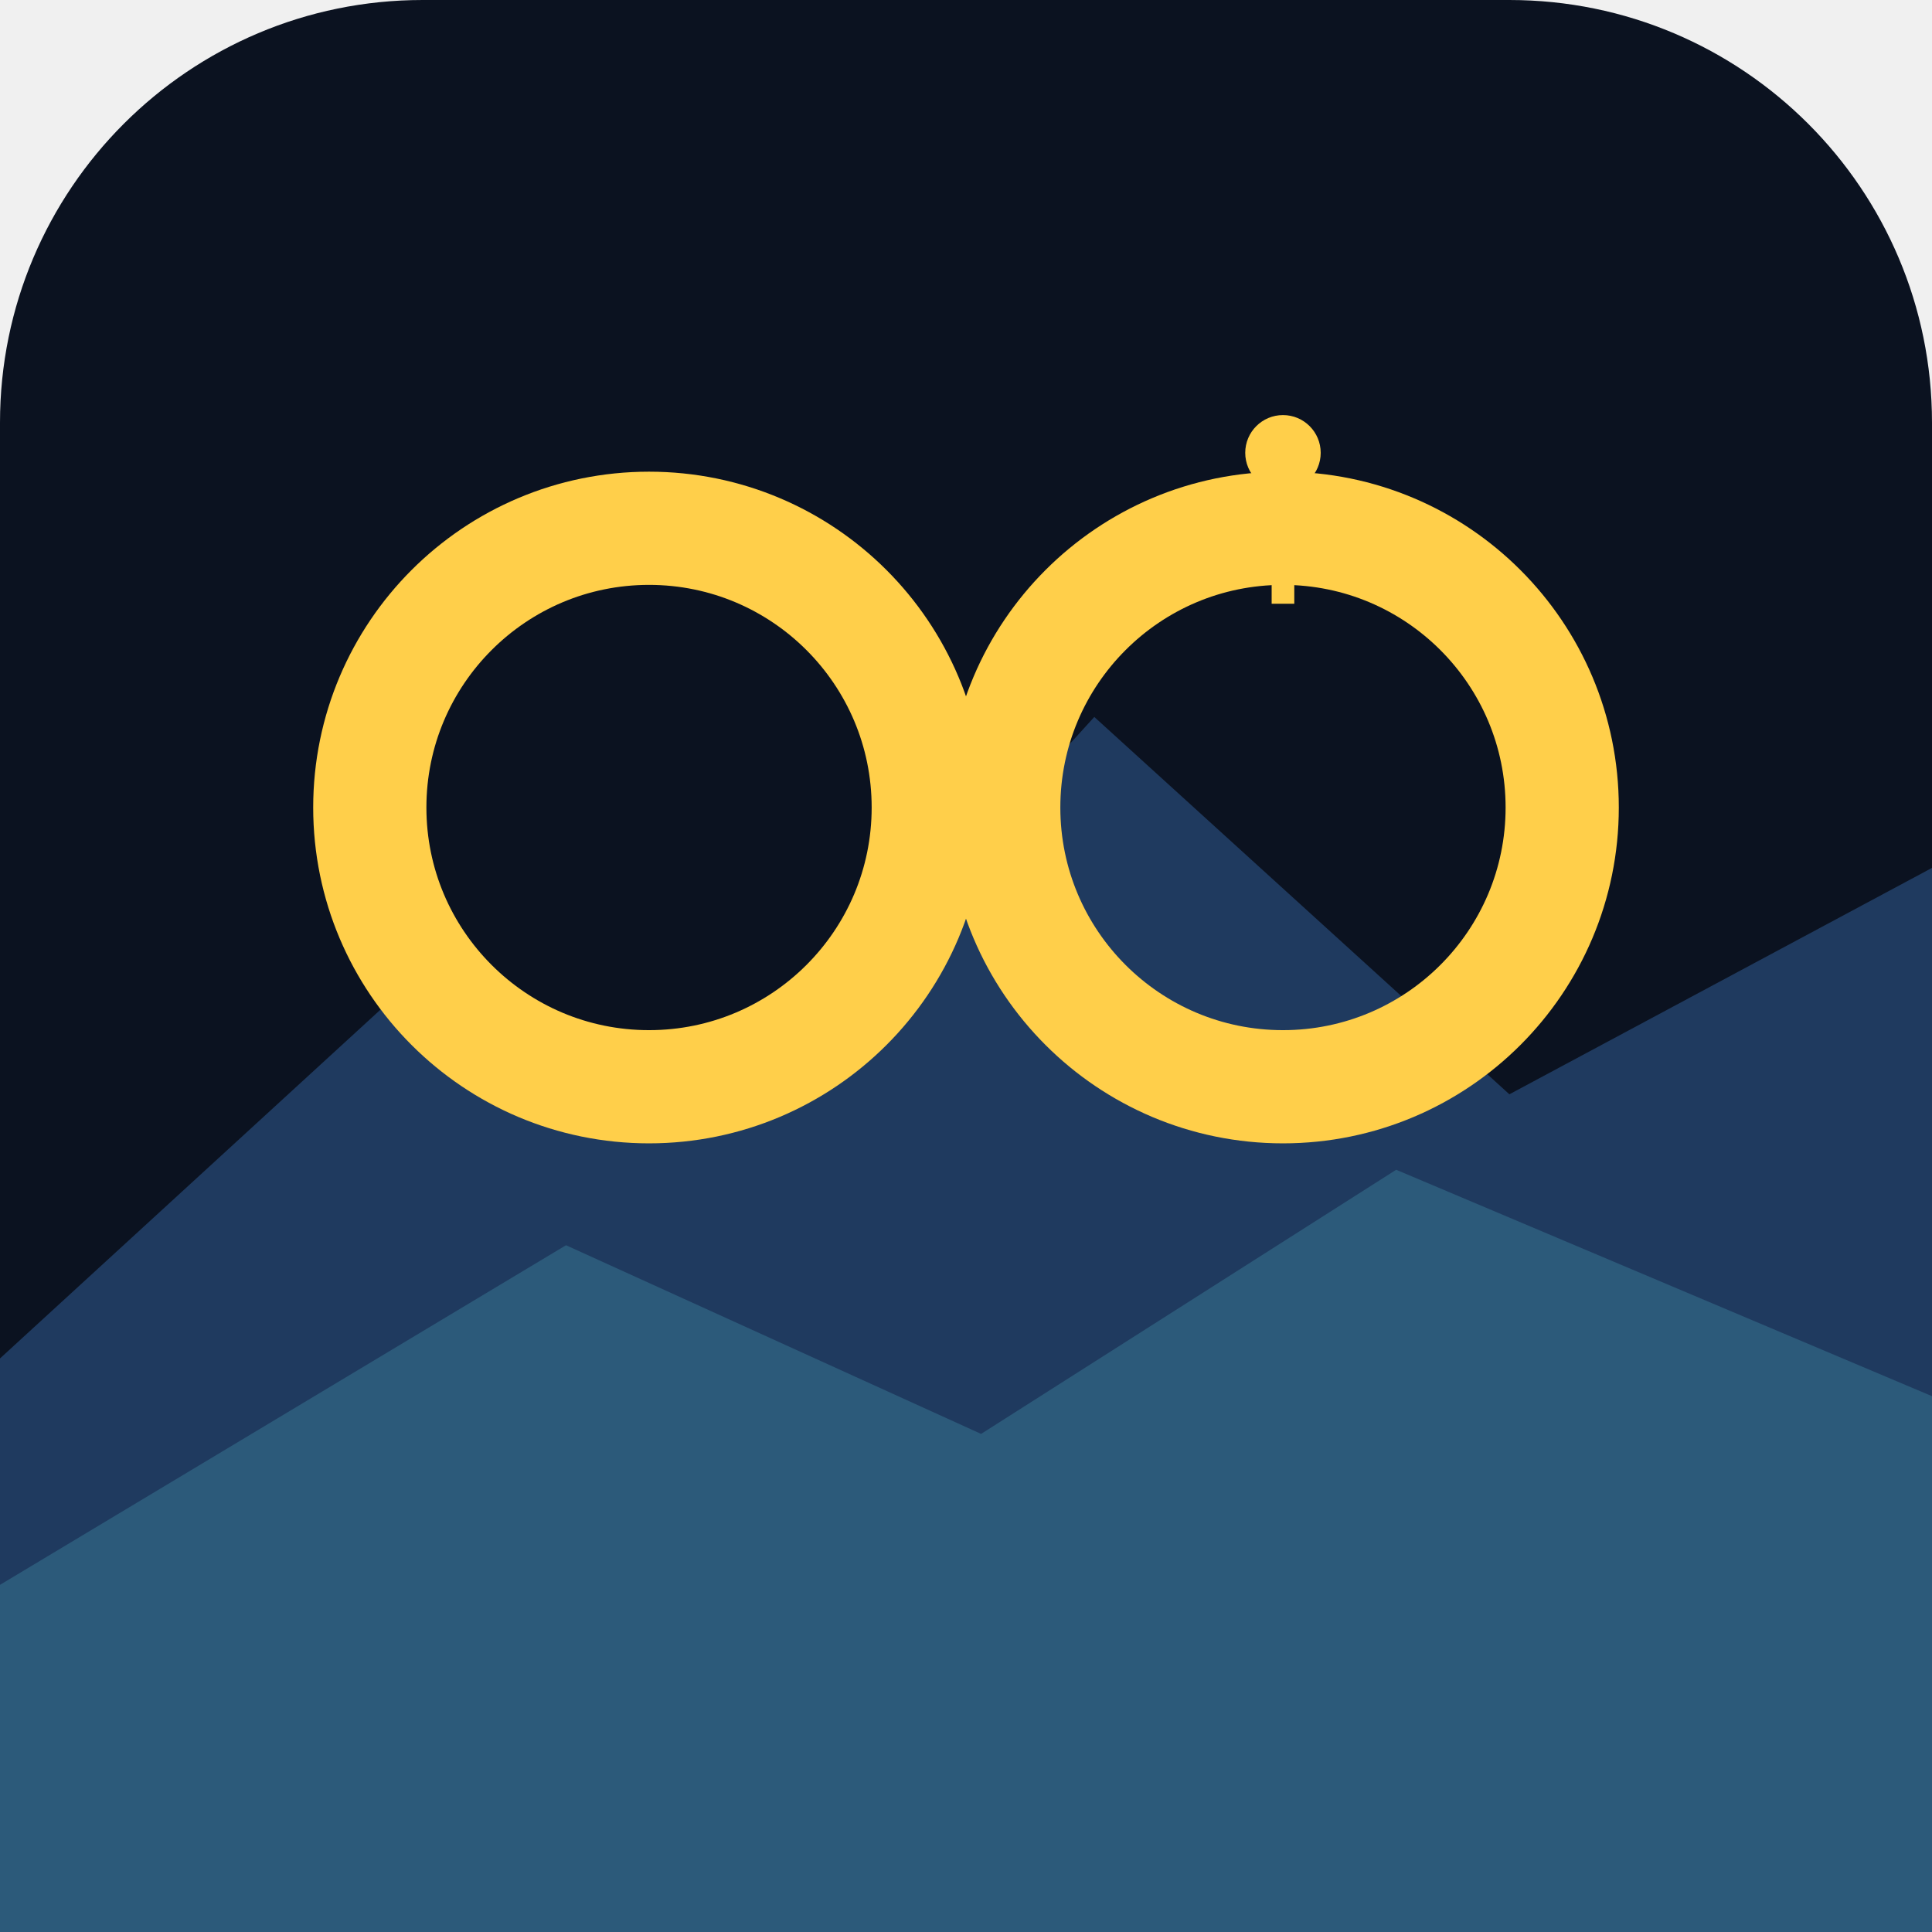
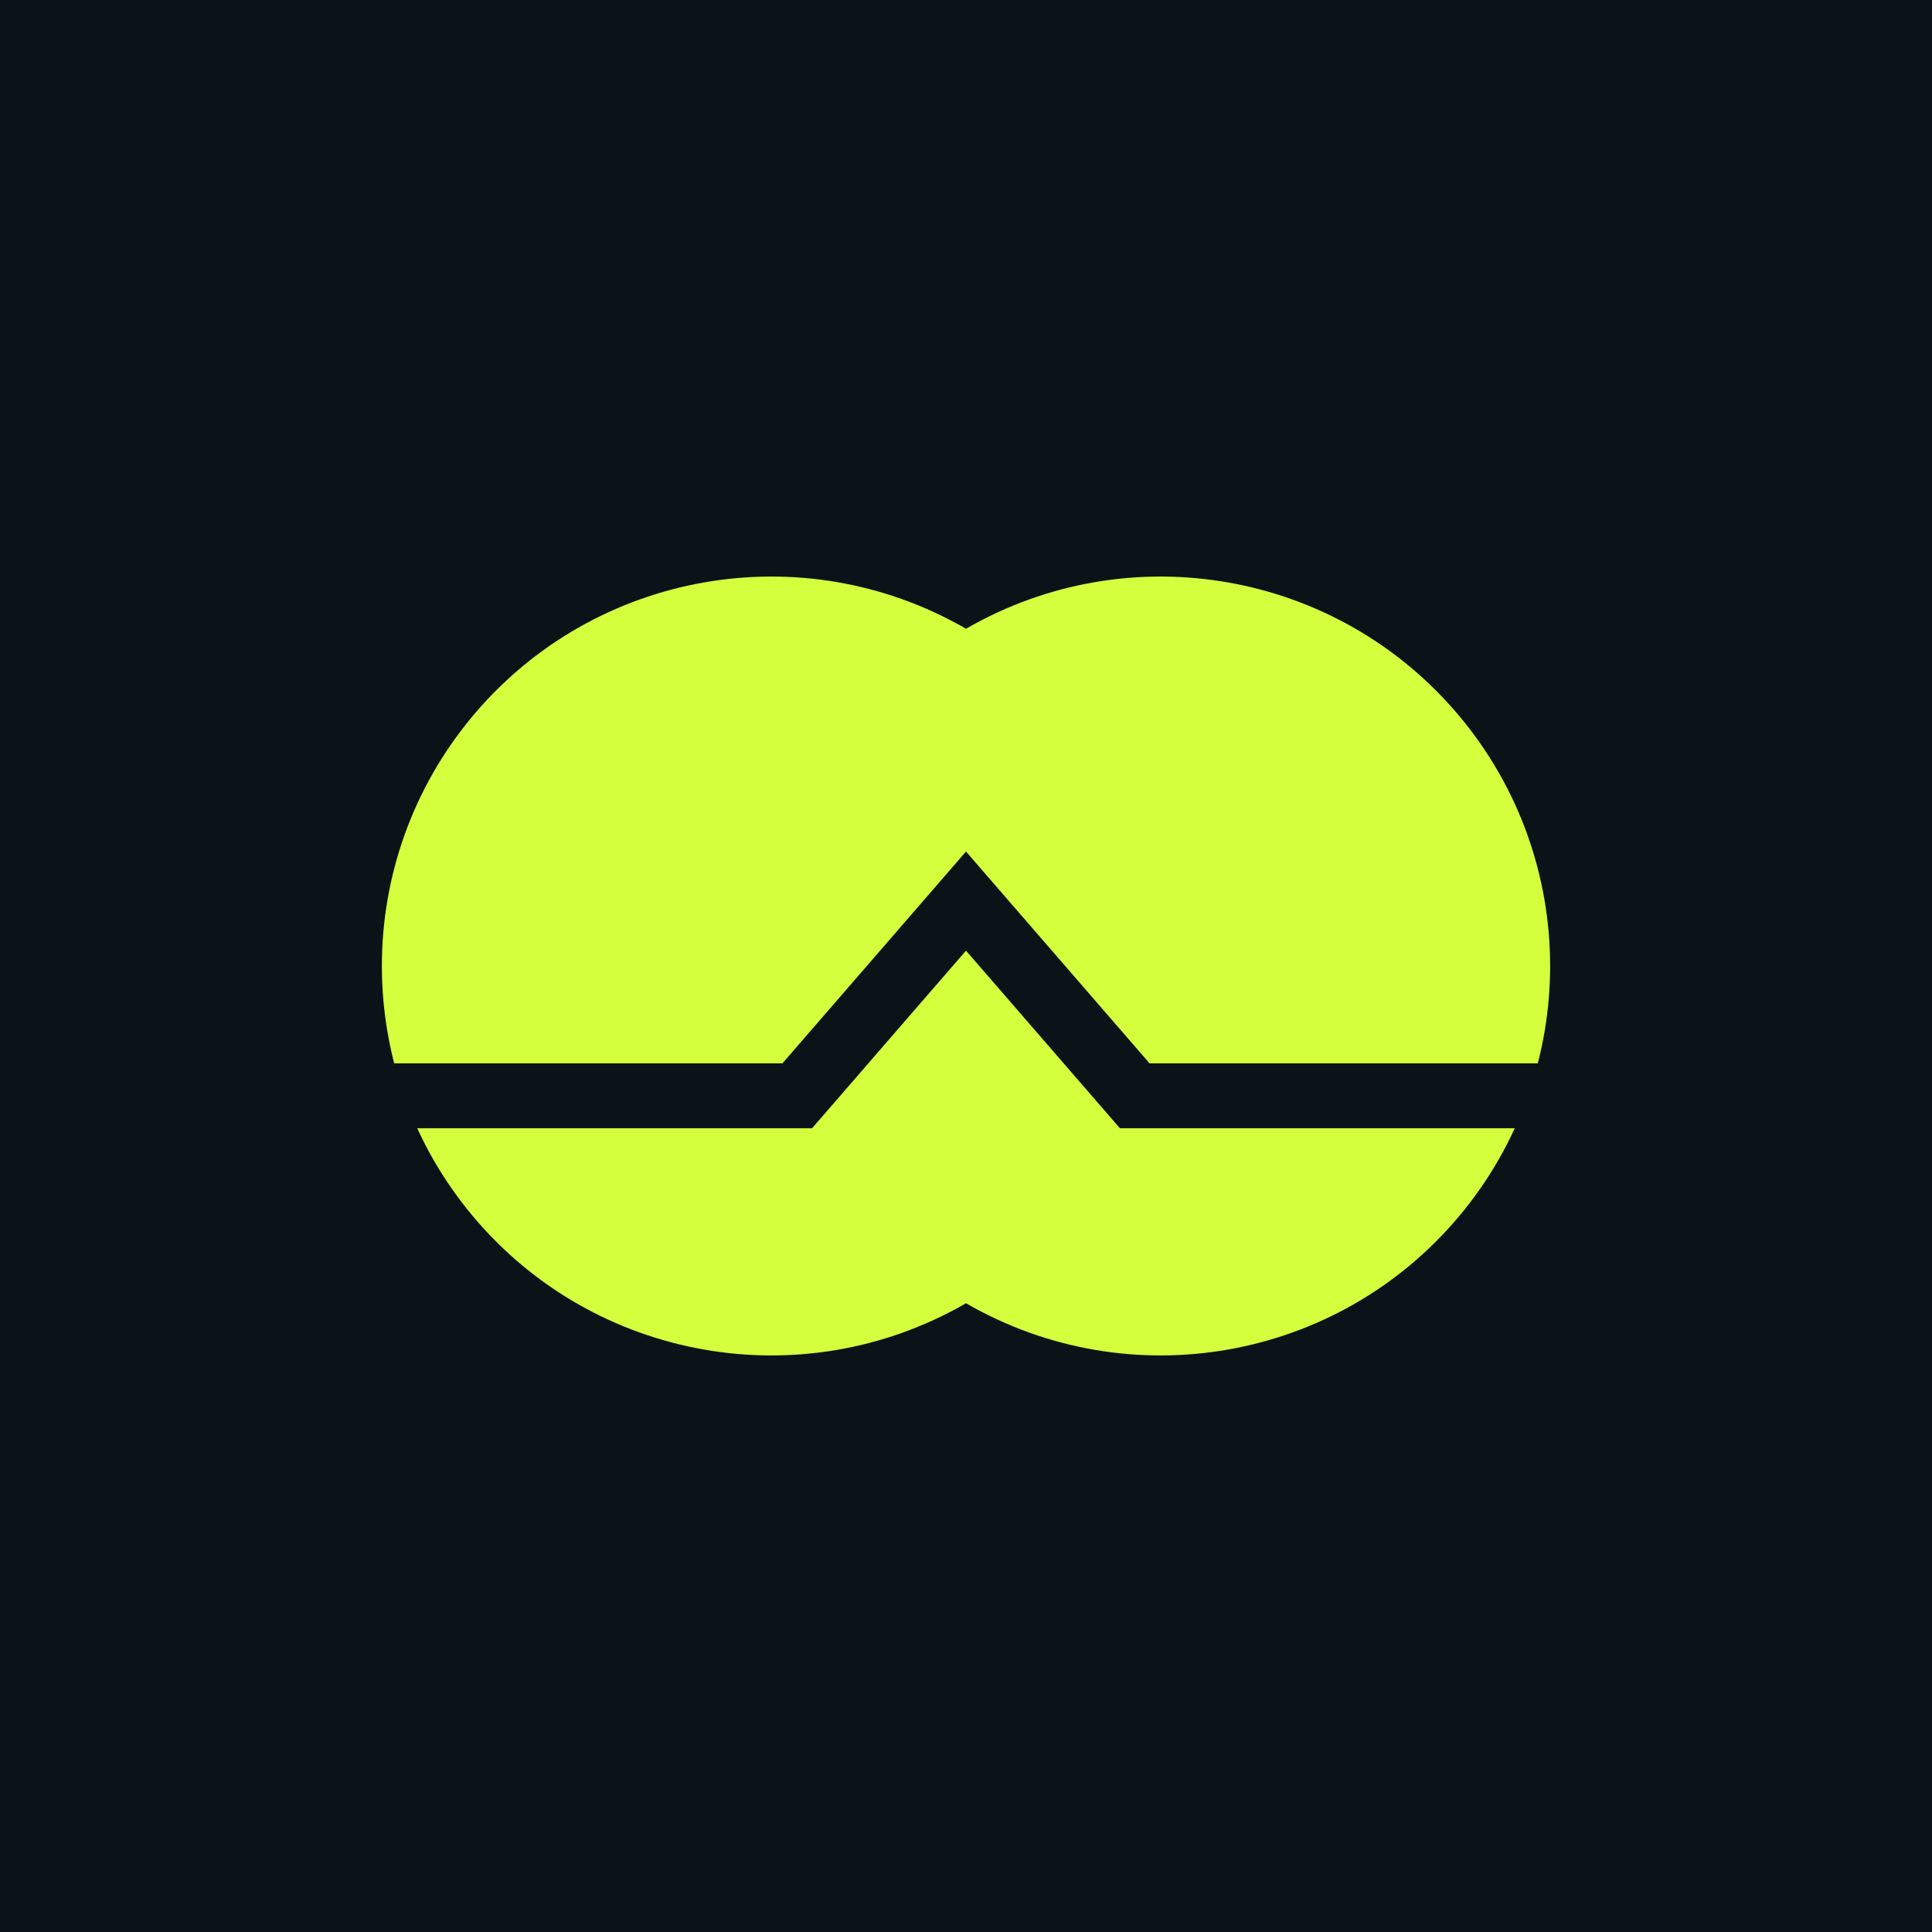
- <svg xmlns="http://www.w3.org/2000/svg" viewBox="0 0 512 512">
-   <rect width="512" height="512" rx="112" fill="#0b1220" />
-   <path d="M0 360 L120 250 L190 300 L290 190 L400 290 L512 230 V512 H0 Z" fill="#1f3a5f" />
-   <path d="M0 420 L150 330 L260 380 L370 310 L512 370 V512 H0 Z" fill="#2c5a7a" />
-   <g fill="none" stroke="#ffcf4a" stroke-width="30">
-     <circle cx="172" cy="214" r="74" />
-     <circle cx="340" cy="214" r="74" />
-     <path d="M246 214 h20" />
+ <svg xmlns="http://www.w3.org/2000/svg" viewBox="0 0 1024 1024">
+   <defs>
+     <mask id="m" maskUnits="userSpaceOnUse" x="0" y="0" width="1024" height="1024">
+       <rect width="1024" height="1024" fill="#fff" />
+       <polyline points="100,592 408,592 512,472 616,592 924,592" fill="none" stroke="#000" stroke-width="40" stroke-linejoin="miter" stroke-miterlimit="4" />
+     </mask>
+   </defs>
+   <rect width="1024" height="1024" fill="#0A1418" />
+   <g transform="translate(512 512) scale(.86) translate(-512 -512)">
+     <path mask="url(#m)" fill="#D4FF3D" d="M512 304.154 A240 240 0 1 0 512 719.846 A240 240 0 1 0 512 304.154 Z" />
  </g>
-   <circle cx="340" cy="120" r="10" fill="#ffcf4a" />
-   <path d="M340 130 V160" stroke="#ffcf4a" stroke-width="6" />
</svg>
